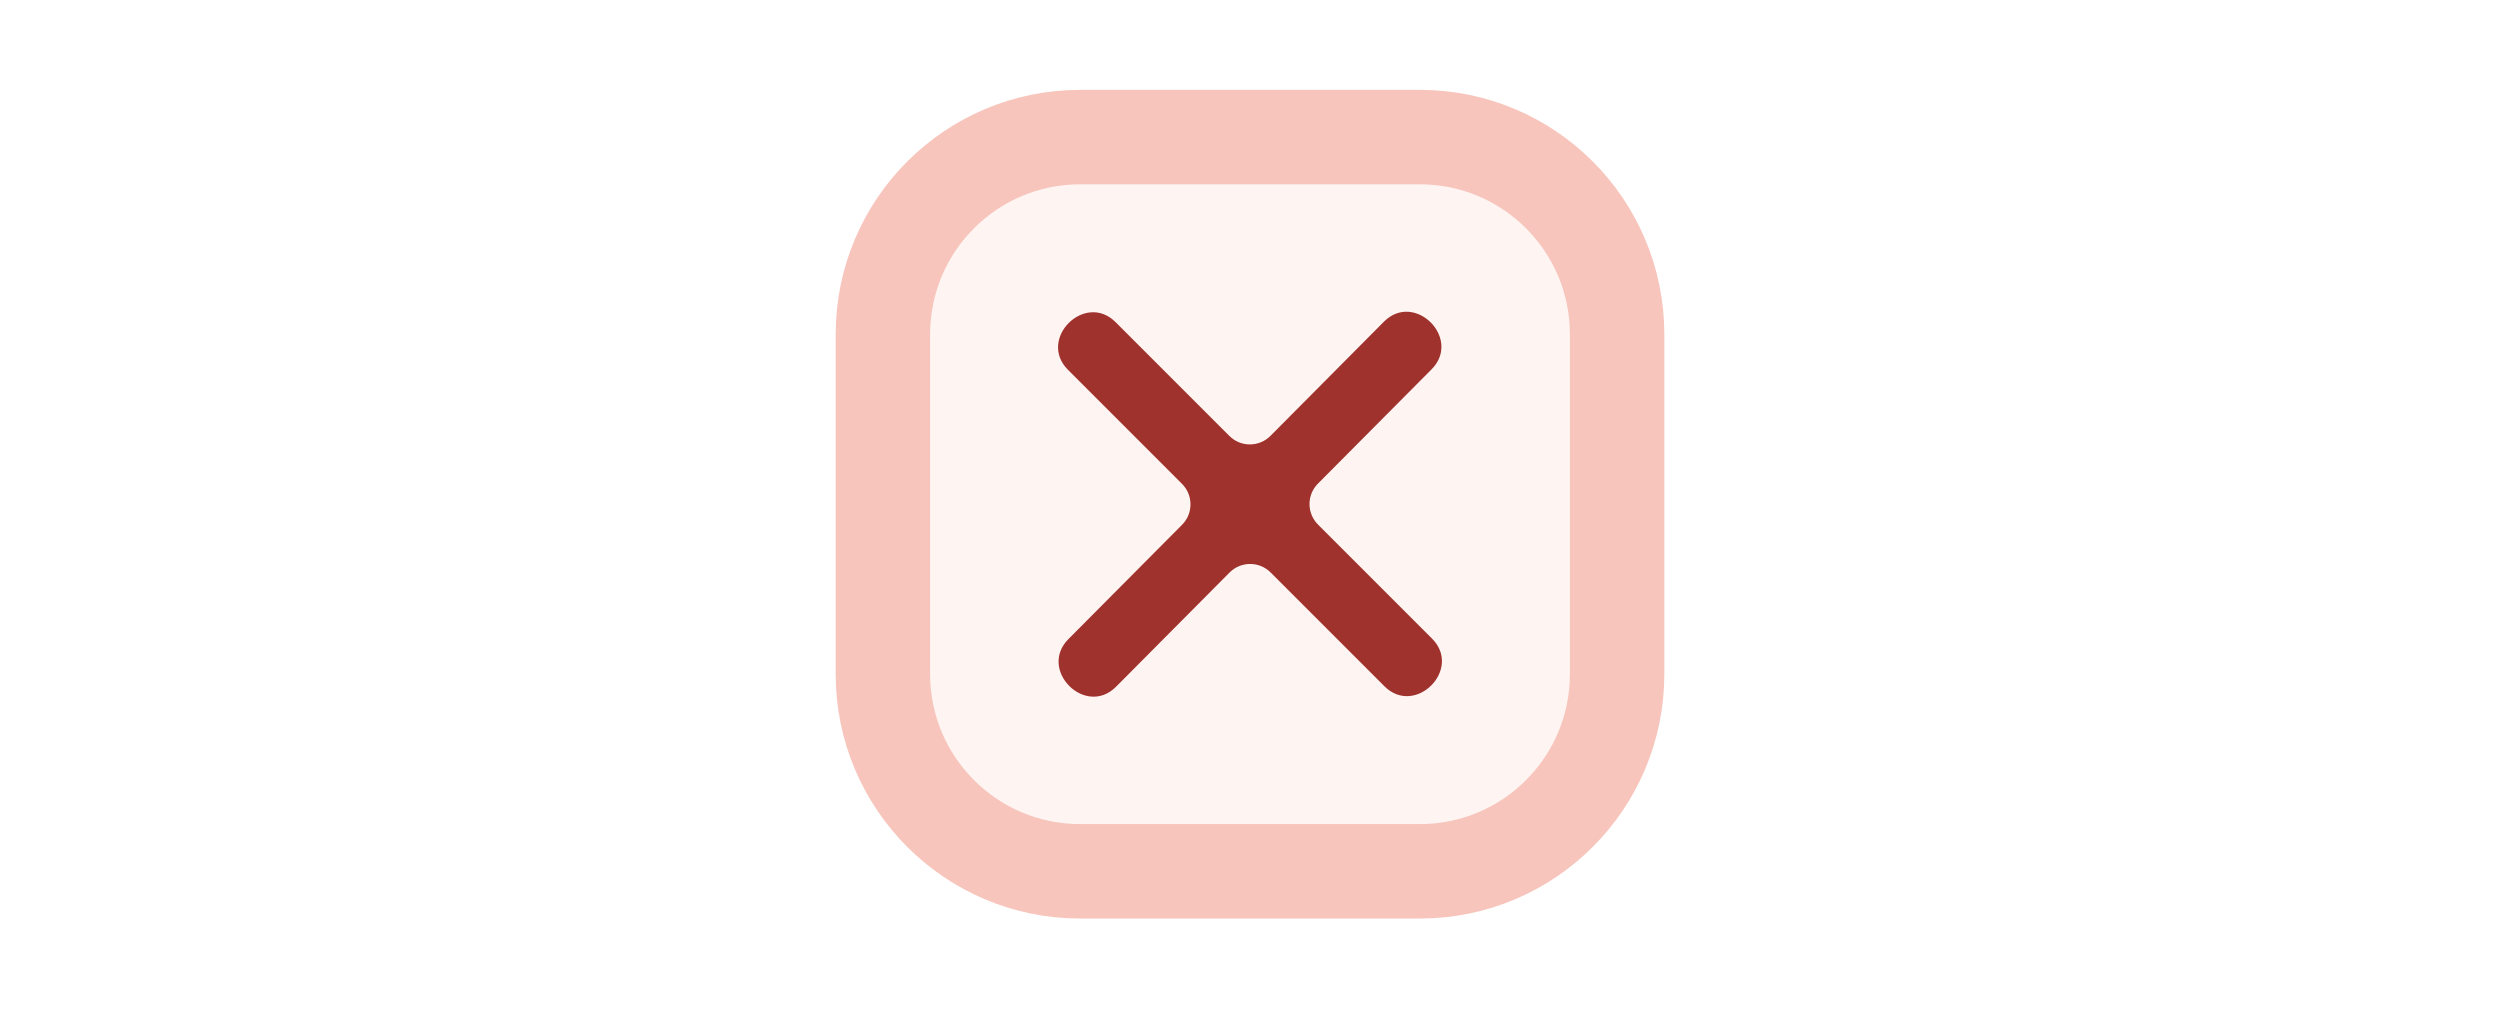
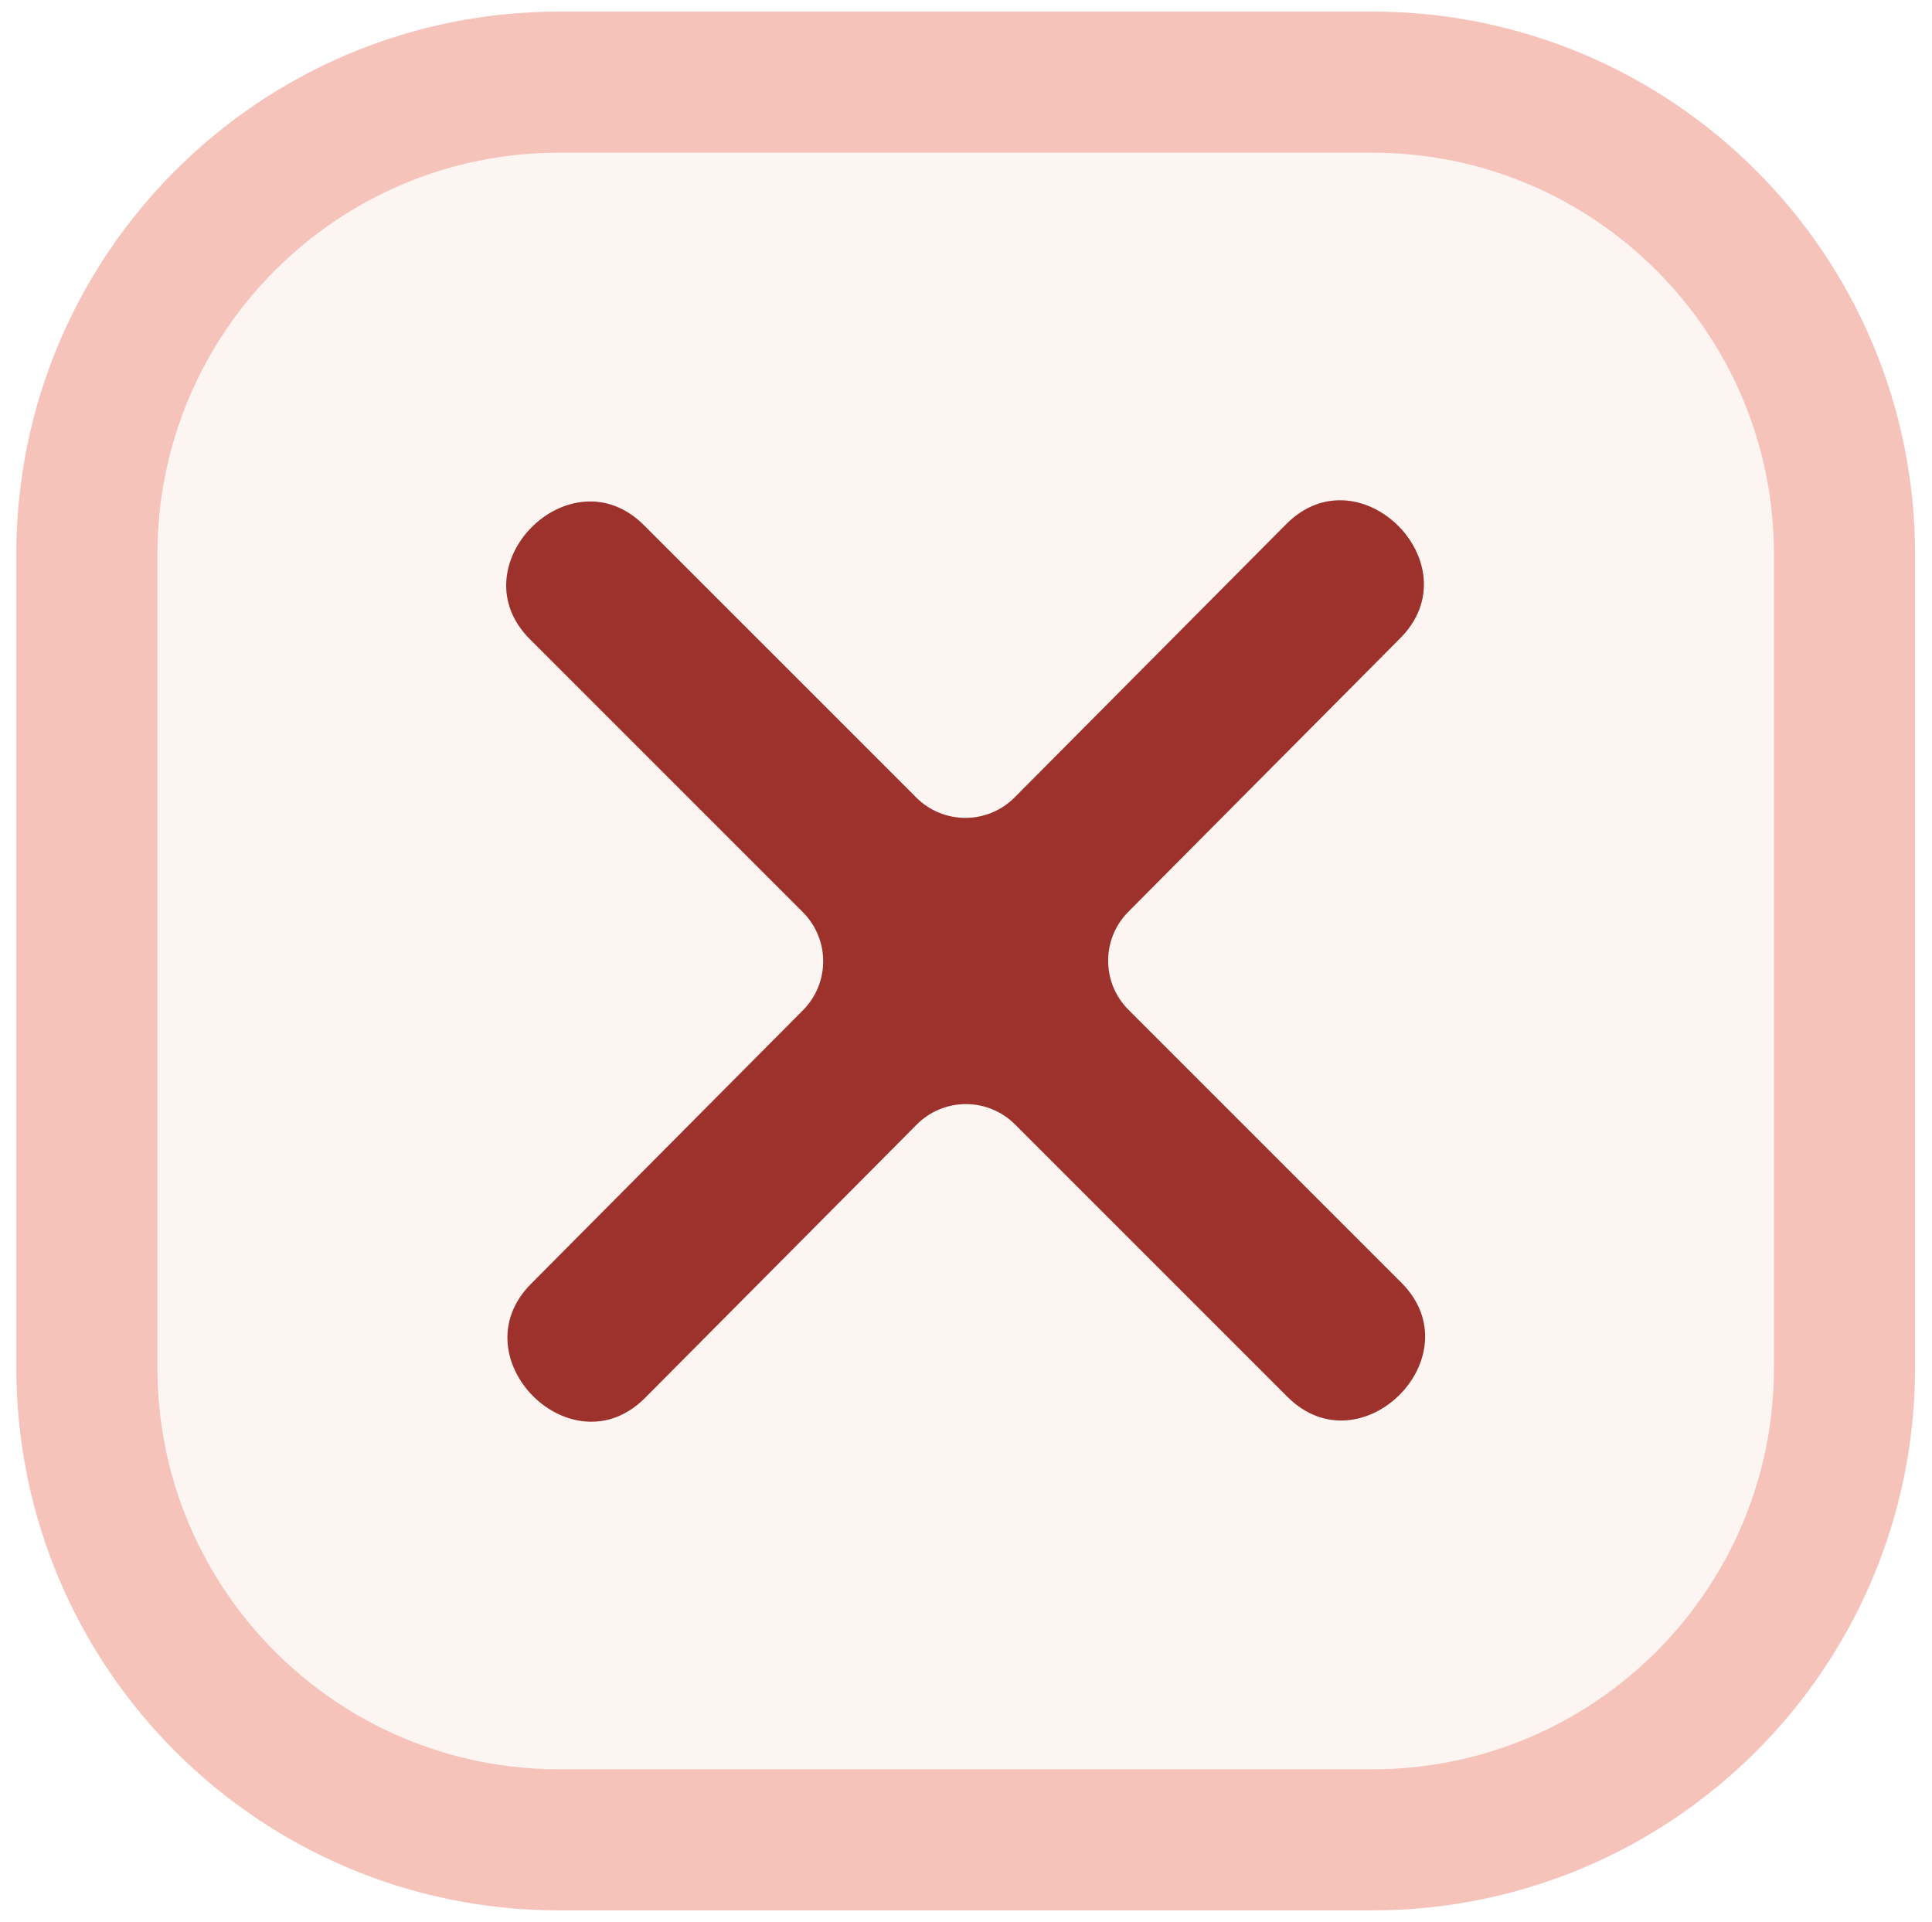
- <svg xmlns="http://www.w3.org/2000/svg" id="close" width="52.94" height="21.355" viewBox="0 0 52.94 21.355">
-   <rect x="18.696" y="2.903" width="15.548" height="15.548" rx="4.177" ry="4.177" style="fill: #fef5f3; stroke: #f7c5bc; stroke-miterlimit: 10; stroke-width: 2px;" />
-   <path d="M30.325,13.523l-2.415-2.415c-.239-.239-.24-.627-.001-.867.802-.807,1.604-1.613,2.406-2.42.648-.652-.36-1.661-1.009-1.009-.801.806-1.602,1.612-2.403,2.418-.24.241-.63.242-.87.001l-2.409-2.409c-.65-.65-1.659.358-1.009,1.009l2.415,2.415c.239.239.24.627.001.867-.802.807-1.604,1.613-2.406,2.42-.648.652.36,1.661,1.009,1.009.801-.806,1.602-1.612,2.403-2.418.24-.241.63-.242.87-.001.803.803,1.606,1.606,2.409,2.409.65.65,1.659-.358,1.009-1.009Z" style="fill: #9f322d;" />
+ <svg xmlns="http://www.w3.org/2000/svg" id="close" width="31.493" height="31.328" viewBox="0 0 31.493 31.328">
+   <rect x="1.416" y="1.339" width="28.651" height="28.651" rx="7.697" ry="7.697" style="fill: #fdf5f2; stroke: #f6c3bb; stroke-miterlimit: 10; stroke-width: 2.3px;" />
+   <path d="M22.844,20.909l-4.449-4.449c-.441-.441-.442-1.156-.002-1.598,1.478-1.487,2.955-2.973,4.433-4.46,1.194-1.201-.664-3.061-1.859-1.859-1.476,1.485-2.952,2.97-4.428,4.455-.442.444-1.16.445-1.603.002l-4.439-4.439c-1.198-1.198-3.057.66-1.859,1.859l4.449,4.449c.441.441.442,1.156.002,1.598-1.478,1.487-2.955,2.973-4.433,4.46-1.194,1.201.664,3.061,1.859,1.859,1.476-1.485,2.952-2.97,4.428-4.455.442-.444,1.16-.445,1.603-.002,1.48,1.48,2.959,2.959,4.439,4.439,1.198,1.198,3.057-.66,1.859-1.859Z" style="fill: #9d312c;" />
</svg>
